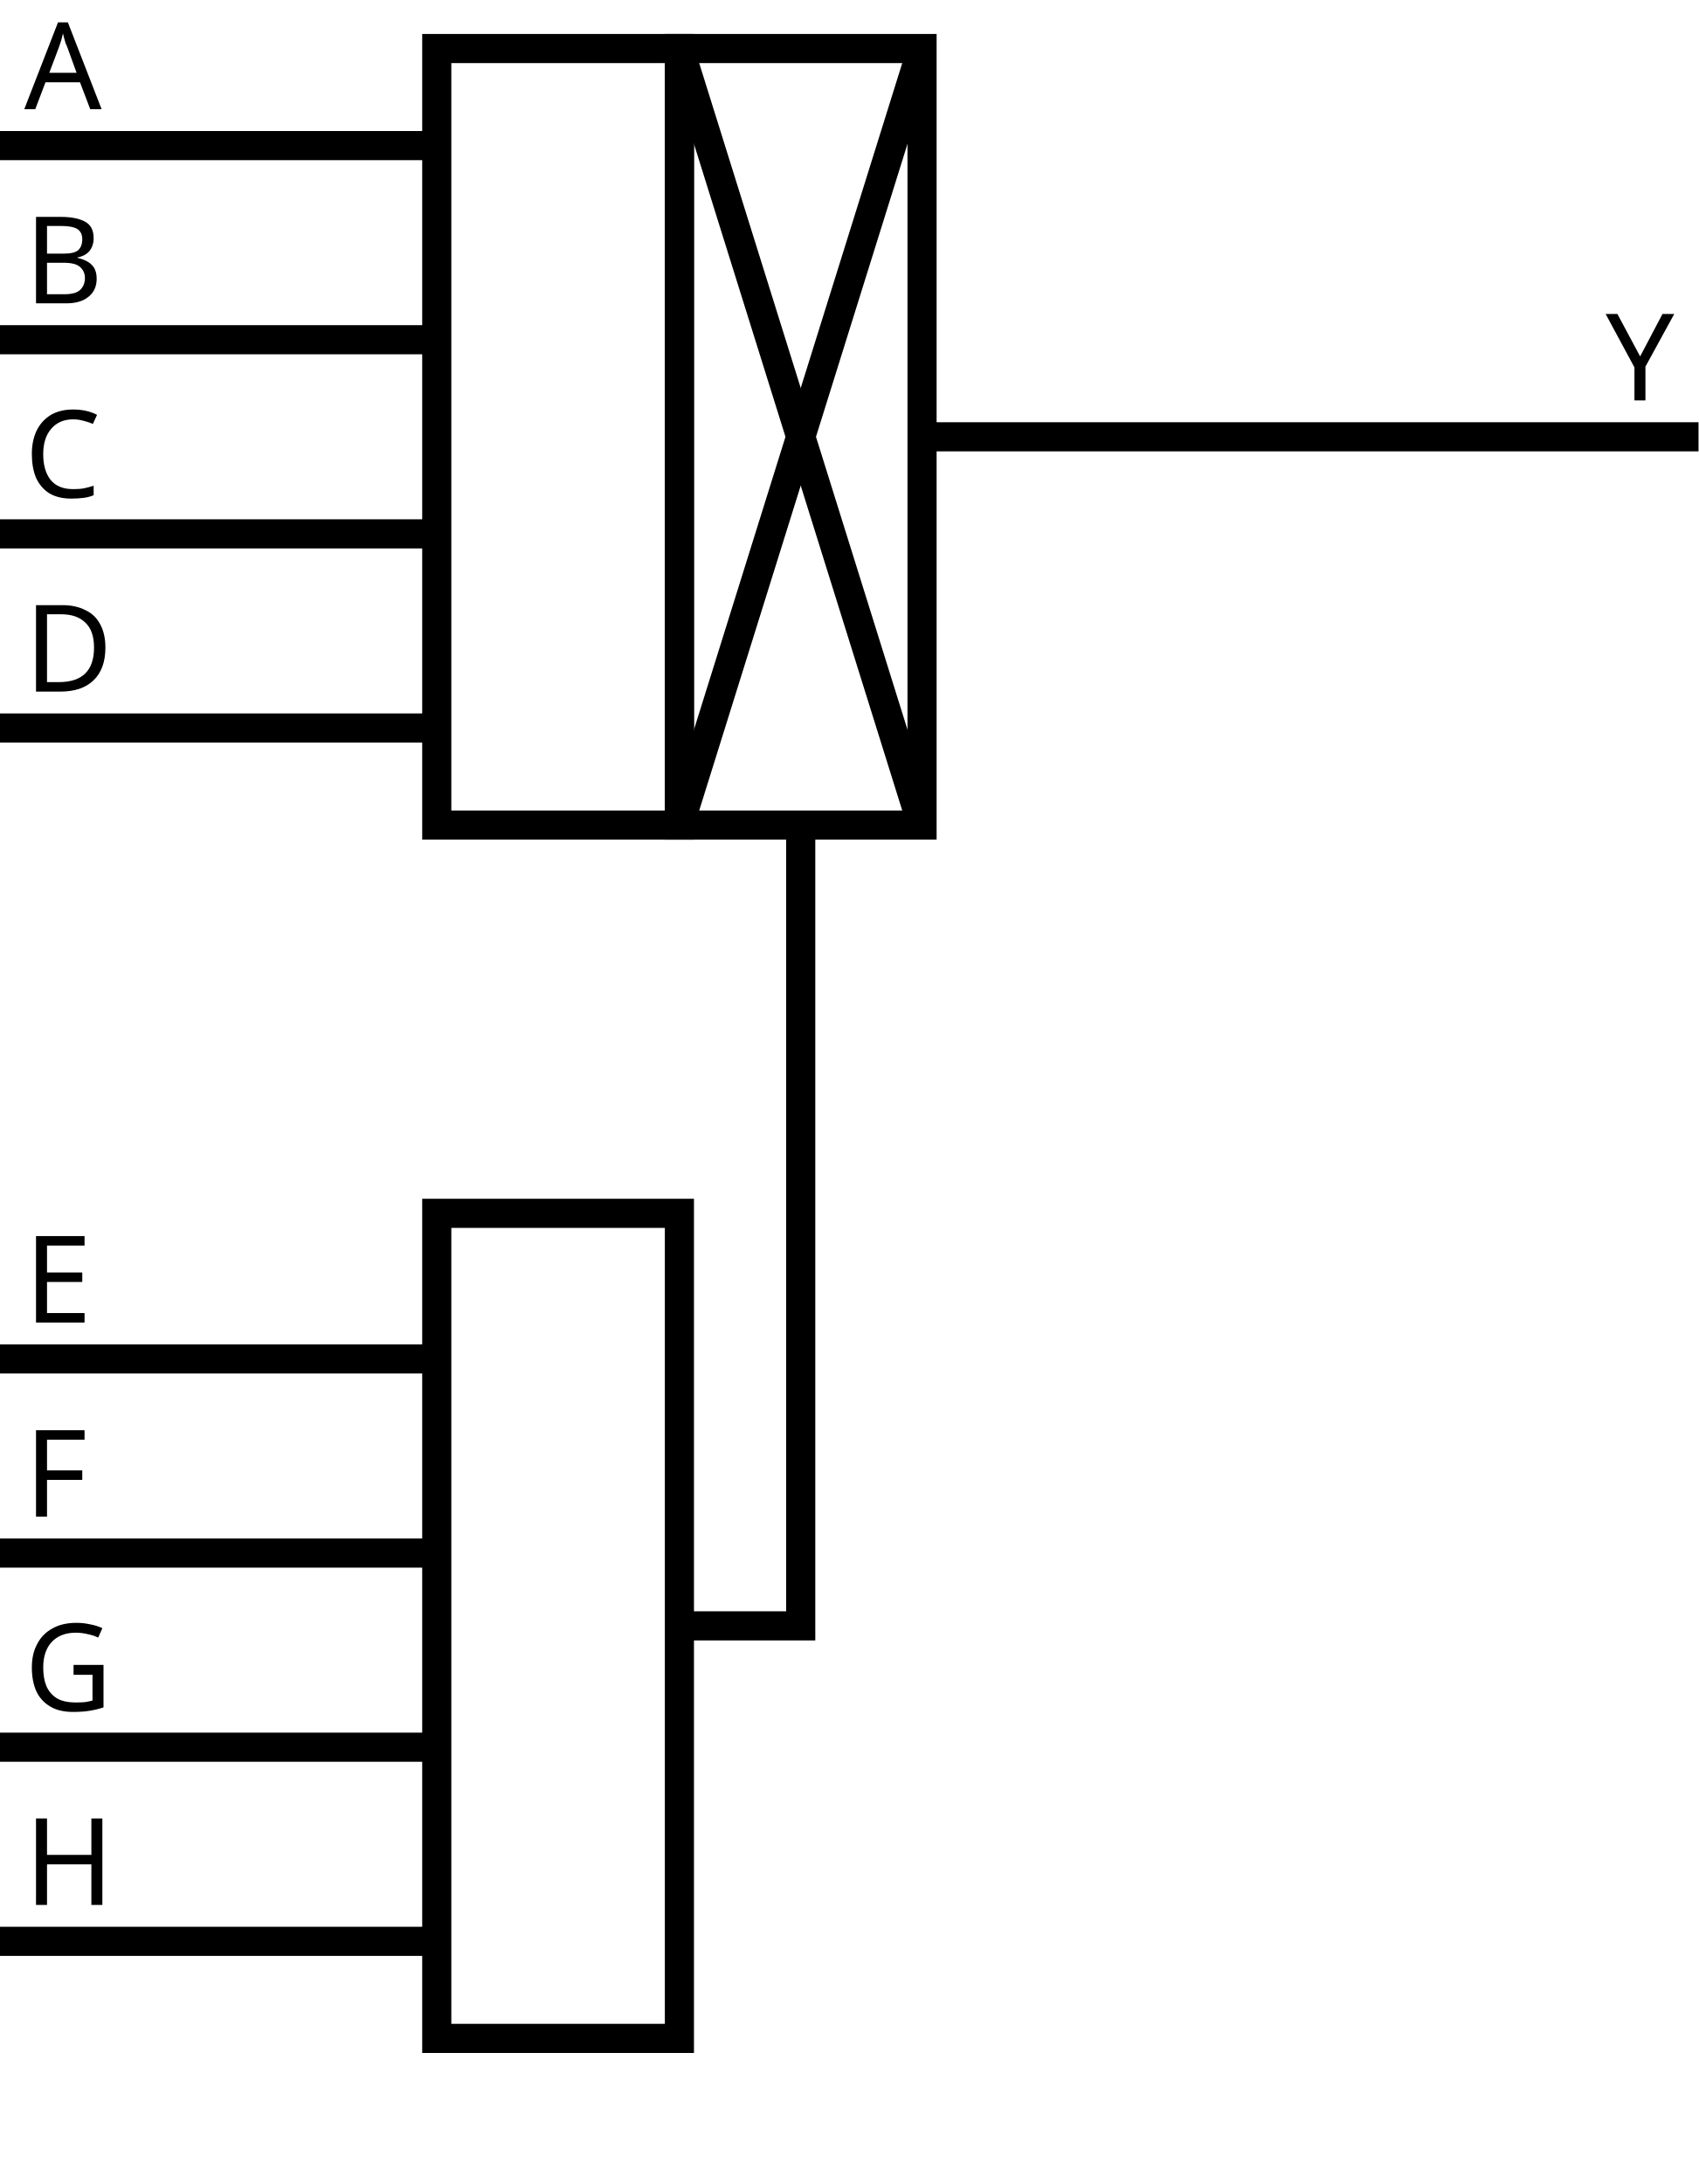
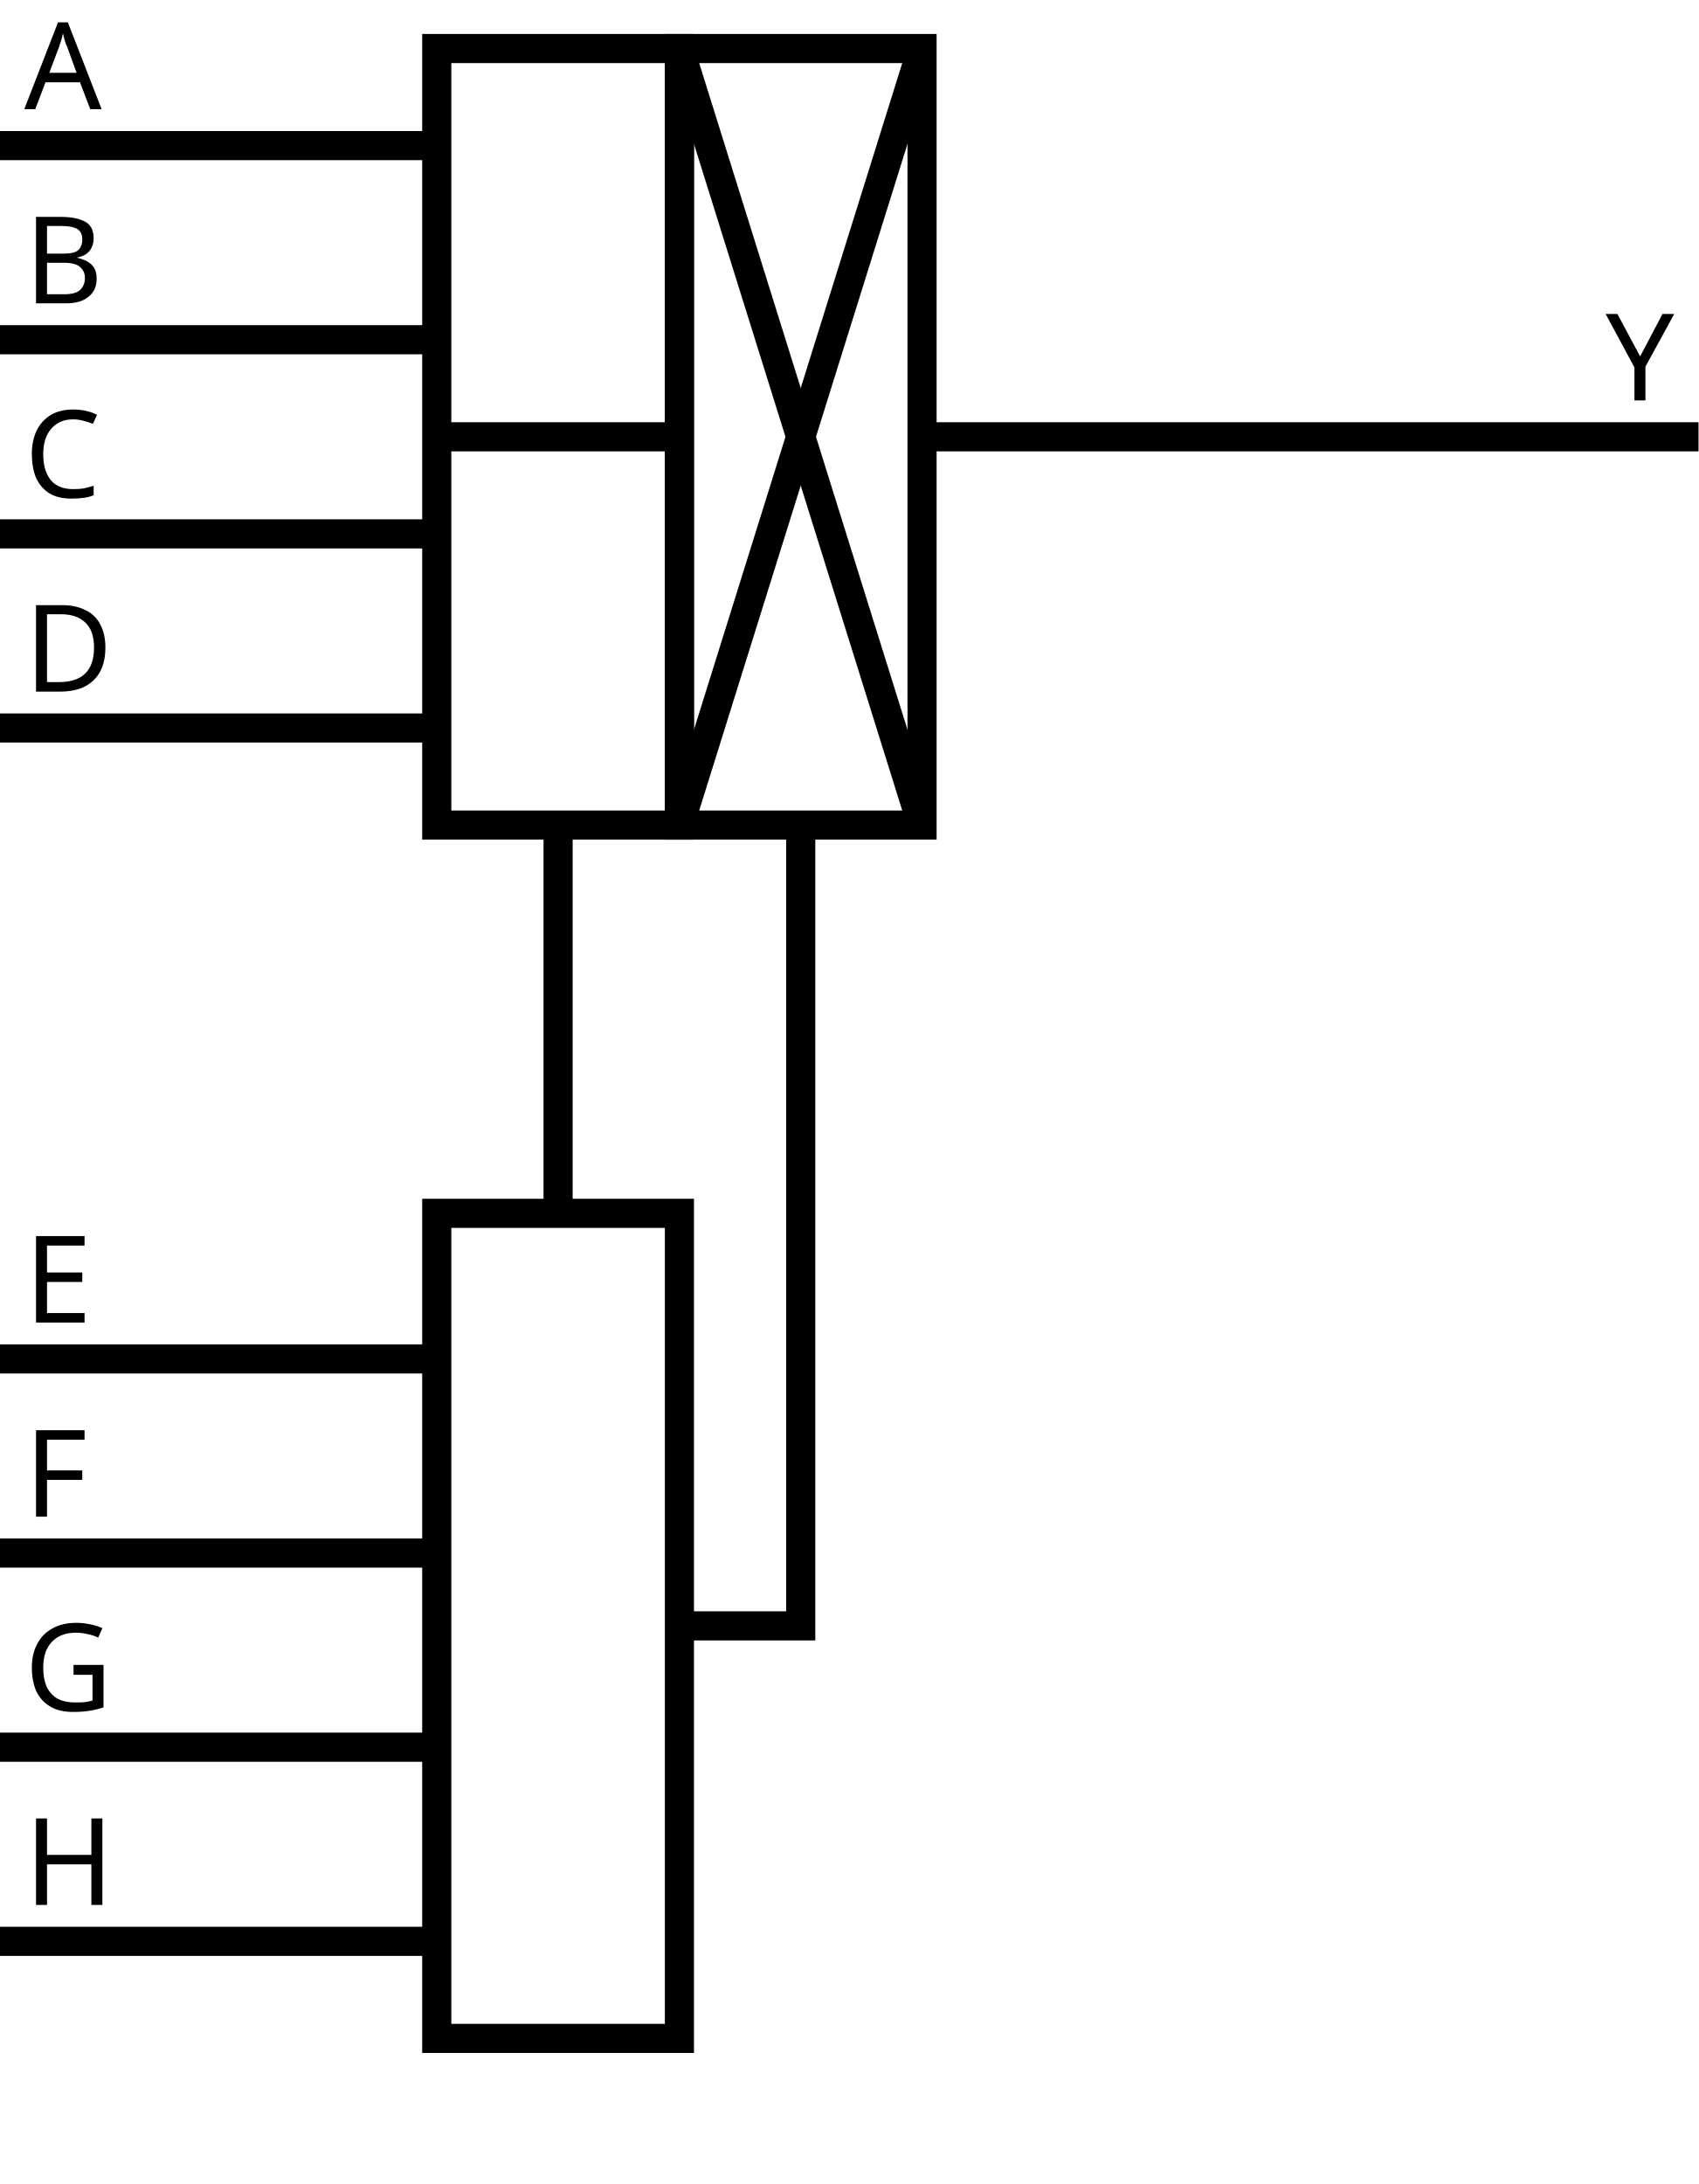
<svg xmlns="http://www.w3.org/2000/svg" width="70" height="90" viewBox="0 0 70 90">
  <g fill="none" stroke="#000000" stroke-width="1.2">
    <rect x="18" y="2" width="10" height="32" />
    <rect x="28" y="2" width="10" height="32" />
    <line x1="28" y1="2" x2="38" y2="34" />
    <line x1="28" y1="34" x2="38" y2="2" />
    <rect x="18" y="50" width="10" height="34" />
    <polyline points="28,67 33,67 33,34" />
+     <line x1="18" y1="18" x2="28" y2="18" />
+     <line x1="23" y1="34" x2="23" y2="50" />
    <line data-pin="A" x1="18" y1="6" x2="0" y2="6" />
    <line data-pin="B" x1="18" y1="14" x2="0" y2="14" />
    <line data-pin="C" x1="18" y1="22" x2="0" y2="22" />
    <line data-pin="D" x1="18" y1="30" x2="0" y2="30" />
    <line data-pin="E" x1="18" y1="56" x2="0" y2="56" />
    <line data-pin="F" x1="18" y1="64" x2="0" y2="64" />
    <line data-pin="G" x1="18" y1="72" x2="0" y2="72" />
    <line data-pin="H" x1="18" y1="80" x2="0" y2="80" />
    <line data-pin="Y" x1="38" y1="18" x2="70" y2="18" />
  </g>
  <g fill="#000000" font-family="sans-serif" font-size="5">
    <text x="1" y="4.5" data-label="A">A</text>
    <text x="1" y="12.5" data-label="B">B</text>
    <text x="1" y="20.5" data-label="C">C</text>
    <text x="1" y="28.5" data-label="D">D</text>
    <text x="1" y="54.5" data-label="E">E</text>
    <text x="1" y="62.5" data-label="F">F</text>
    <text x="1" y="70.5" data-label="G">G</text>
    <text x="1" y="78.5" data-label="H">H</text>
    <text x="69" y="16.5" text-anchor="end" data-label="Y">Y</text>
  </g>
</svg>
